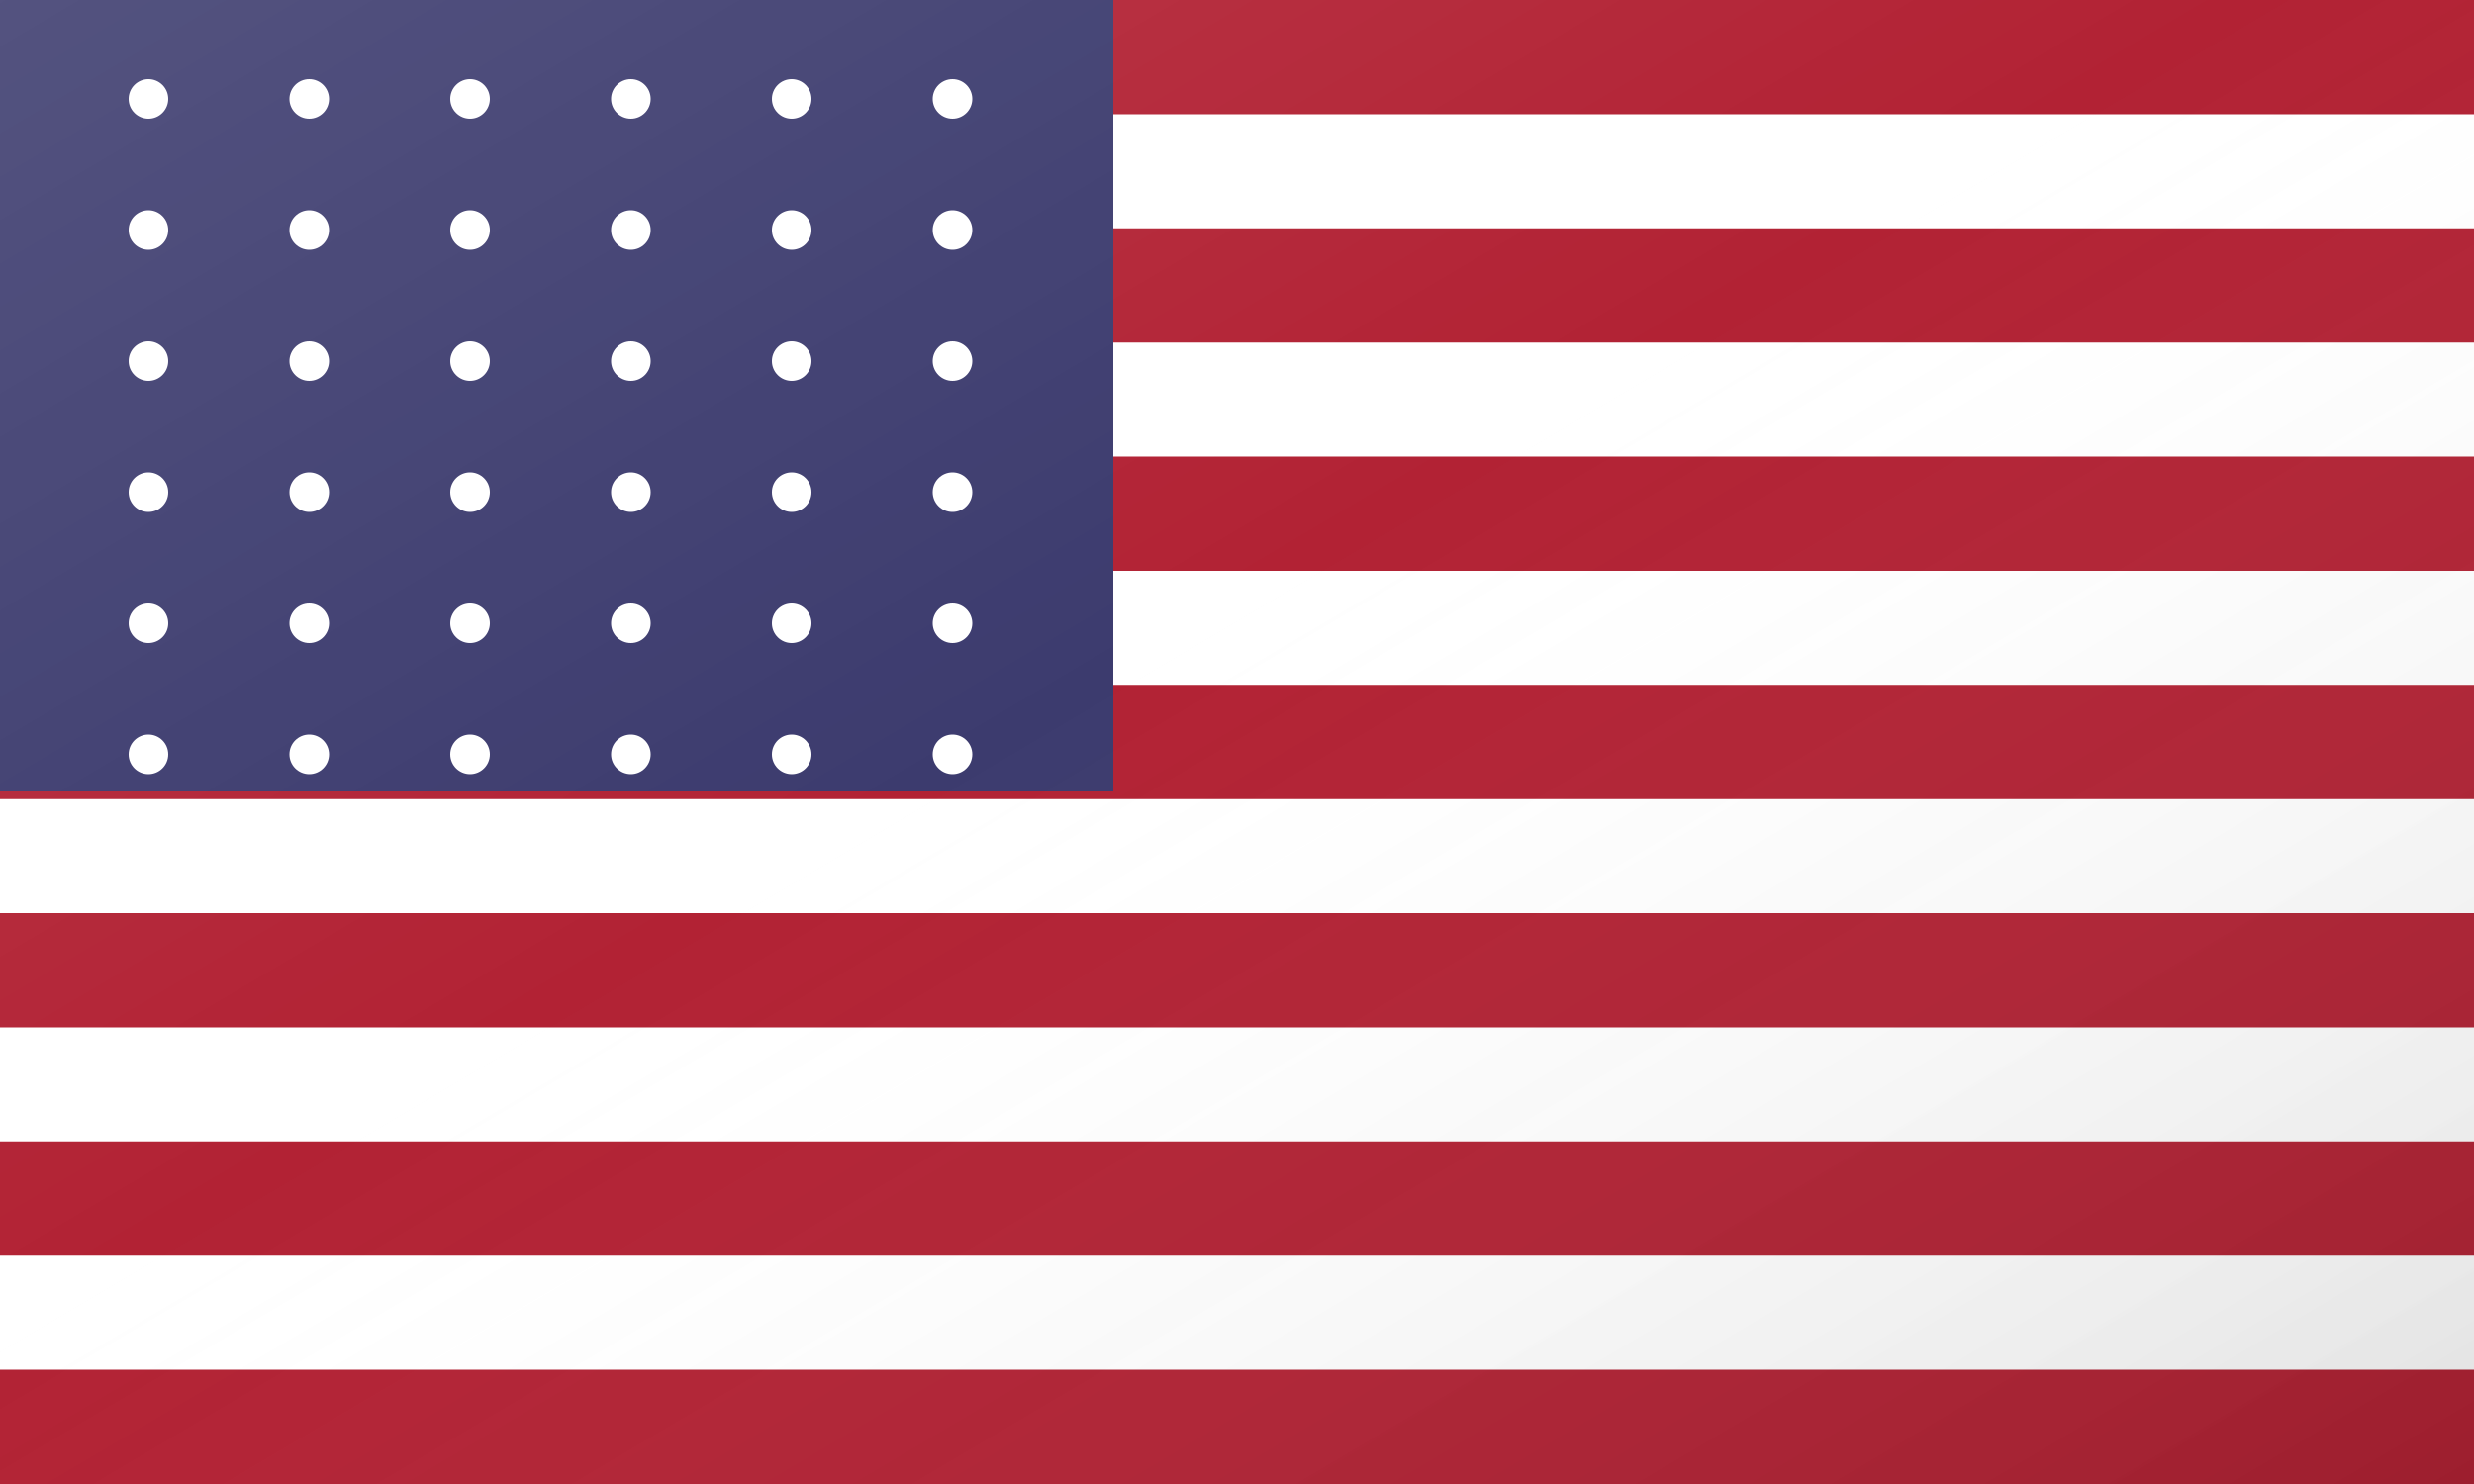
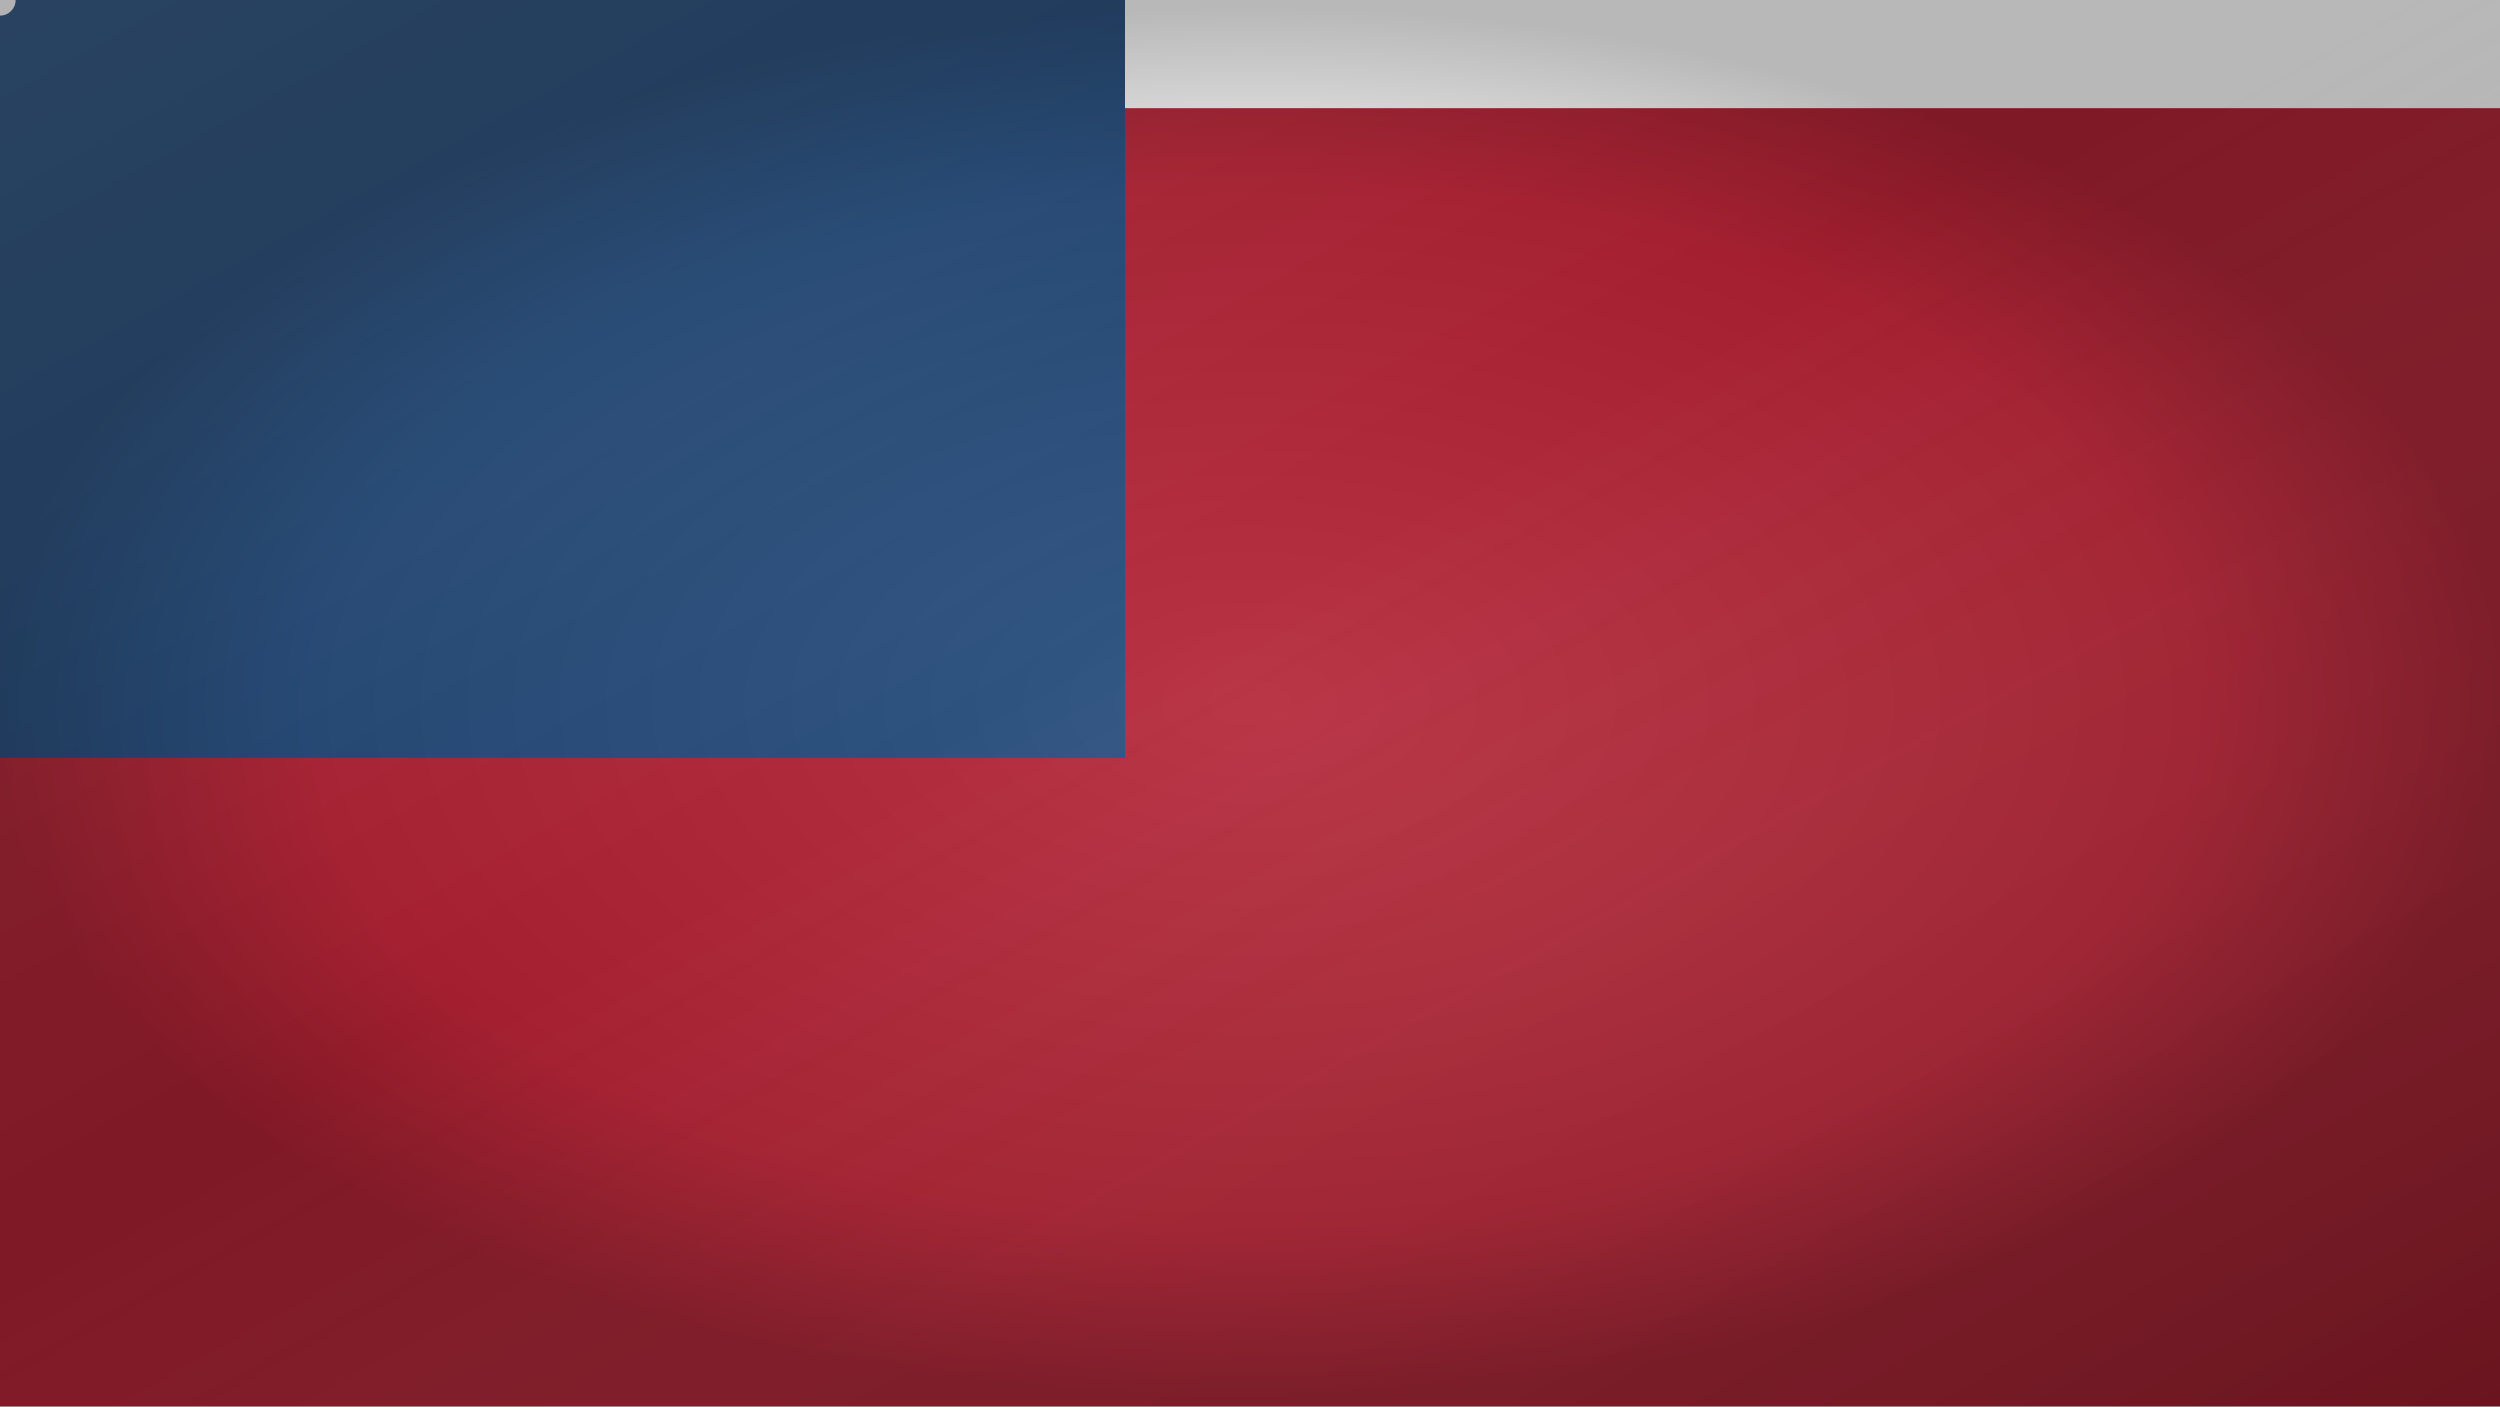
- <svg xmlns="http://www.w3.org/2000/svg" viewBox="0 0 100 60" preserveAspectRatio="none">
+ <svg xmlns="http://www.w3.org/2000/svg" viewBox="0 0 1600 900" preserveAspectRatio="xMidYMid slice">
  <defs>
-     <linearGradient id="shine" x1="0" y1="0" x2="1" y2="1">
-       <stop offset="0" stop-color="#fff" stop-opacity=".12" />
+     <linearGradient id="shade" x1="0" y1="0" x2="1" y2="1">
+       <stop offset="0" stop-color="#fff" stop-opacity=".10" />
      <stop offset=".45" stop-color="#fff" stop-opacity="0" />
-       <stop offset="1" stop-color="#000" stop-opacity=".12" />
+       <stop offset="1" stop-color="#000" stop-opacity=".18" />
    </linearGradient>
+     <radialGradient id="v">
+       <stop offset="0" stop-color="#fff" stop-opacity=".08" />
+       <stop offset=".75" stop-color="#000" stop-opacity=".08" />
+       <stop offset="1" stop-color="#000" stop-opacity=".28" />
+     </radialGradient>
  </defs>
-   <rect width="100" height="60" fill="#fff" />
-   <g fill="#b22234">
-     <rect y="0.00" width="100" height="4.62" />
-     <rect y="9.23" width="100" height="4.62" />
-     <rect y="18.46" width="100" height="4.62" />
-     <rect y="27.69" width="100" height="4.62" />
-     <rect y="36.92" width="100" height="4.62" />
-     <rect y="46.15" width="100" height="4.62" />
-     <rect y="55.38" width="100" height="4.62" />
-   </g>
-   <rect width="45" height="32" fill="#3c3b6e" />
-   <g fill="#fff">
-     <circle cx="6.0" cy="4.0" r="0.8" />
-     <circle cx="12.5" cy="4.0" r="0.8" />
-     <circle cx="19.0" cy="4.0" r="0.8" />
-     <circle cx="25.5" cy="4.0" r="0.8" />
-     <circle cx="32.0" cy="4.0" r="0.8" />
-     <circle cx="38.5" cy="4.0" r="0.8" />
-     <circle cx="6.0" cy="9.3" r="0.8" />
-     <circle cx="12.5" cy="9.3" r="0.8" />
-     <circle cx="19.0" cy="9.3" r="0.8" />
-     <circle cx="25.5" cy="9.3" r="0.8" />
-     <circle cx="32.0" cy="9.3" r="0.8" />
-     <circle cx="38.5" cy="9.3" r="0.8" />
-     <circle cx="6.0" cy="14.6" r="0.8" />
-     <circle cx="12.5" cy="14.6" r="0.8" />
-     <circle cx="19.0" cy="14.6" r="0.8" />
-     <circle cx="25.5" cy="14.6" r="0.8" />
-     <circle cx="32.0" cy="14.6" r="0.8" />
-     <circle cx="38.5" cy="14.6" r="0.8" />
-     <circle cx="6.0" cy="19.9" r="0.8" />
-     <circle cx="12.5" cy="19.9" r="0.8" />
-     <circle cx="19.0" cy="19.9" r="0.8" />
-     <circle cx="25.5" cy="19.9" r="0.8" />
-     <circle cx="32.0" cy="19.9" r="0.8" />
-     <circle cx="38.5" cy="19.9" r="0.8" />
-     <circle cx="6.0" cy="25.2" r="0.8" />
-     <circle cx="12.5" cy="25.2" r="0.8" />
-     <circle cx="19.0" cy="25.2" r="0.8" />
-     <circle cx="25.5" cy="25.2" r="0.8" />
-     <circle cx="32.0" cy="25.2" r="0.8" />
-     <circle cx="38.5" cy="25.2" r="0.8" />
-     <circle cx="6.0" cy="30.5" r="0.8" />
-     <circle cx="12.5" cy="30.5" r="0.8" />
-     <circle cx="19.0" cy="30.5" r="0.8" />
-     <circle cx="25.5" cy="30.5" r="0.8" />
-     <circle cx="32.0" cy="30.5" r="0.8" />
-     <circle cx="38.5" cy="30.5" r="0.8" />
-   </g>
-   <rect width="100" height="60" fill="url(#shine)" />
+   <rect width="1600" height="900" fill="#111" />
+   <rect width="1600" height="900" fill="#b22234" />
+   <g fill="#fff">{''.join(f'<rect y="{i*138.46}" width="1600" height="69.23" />' for i in range(7))}</g>
+   <rect width="720" height="485" fill="#234a7a" />
+   <g fill="#fff" opacity=".95">{''.join(f'<circle cx="{55+(i%6)*105}" cy="{45+(i//6)*88}" r="10" />' for i in range(48))}</g>
+   <rect width="1600" height="900" fill="url(#shade)" />
+   <rect width="1600" height="900" fill="url(#v)" />
</svg>
